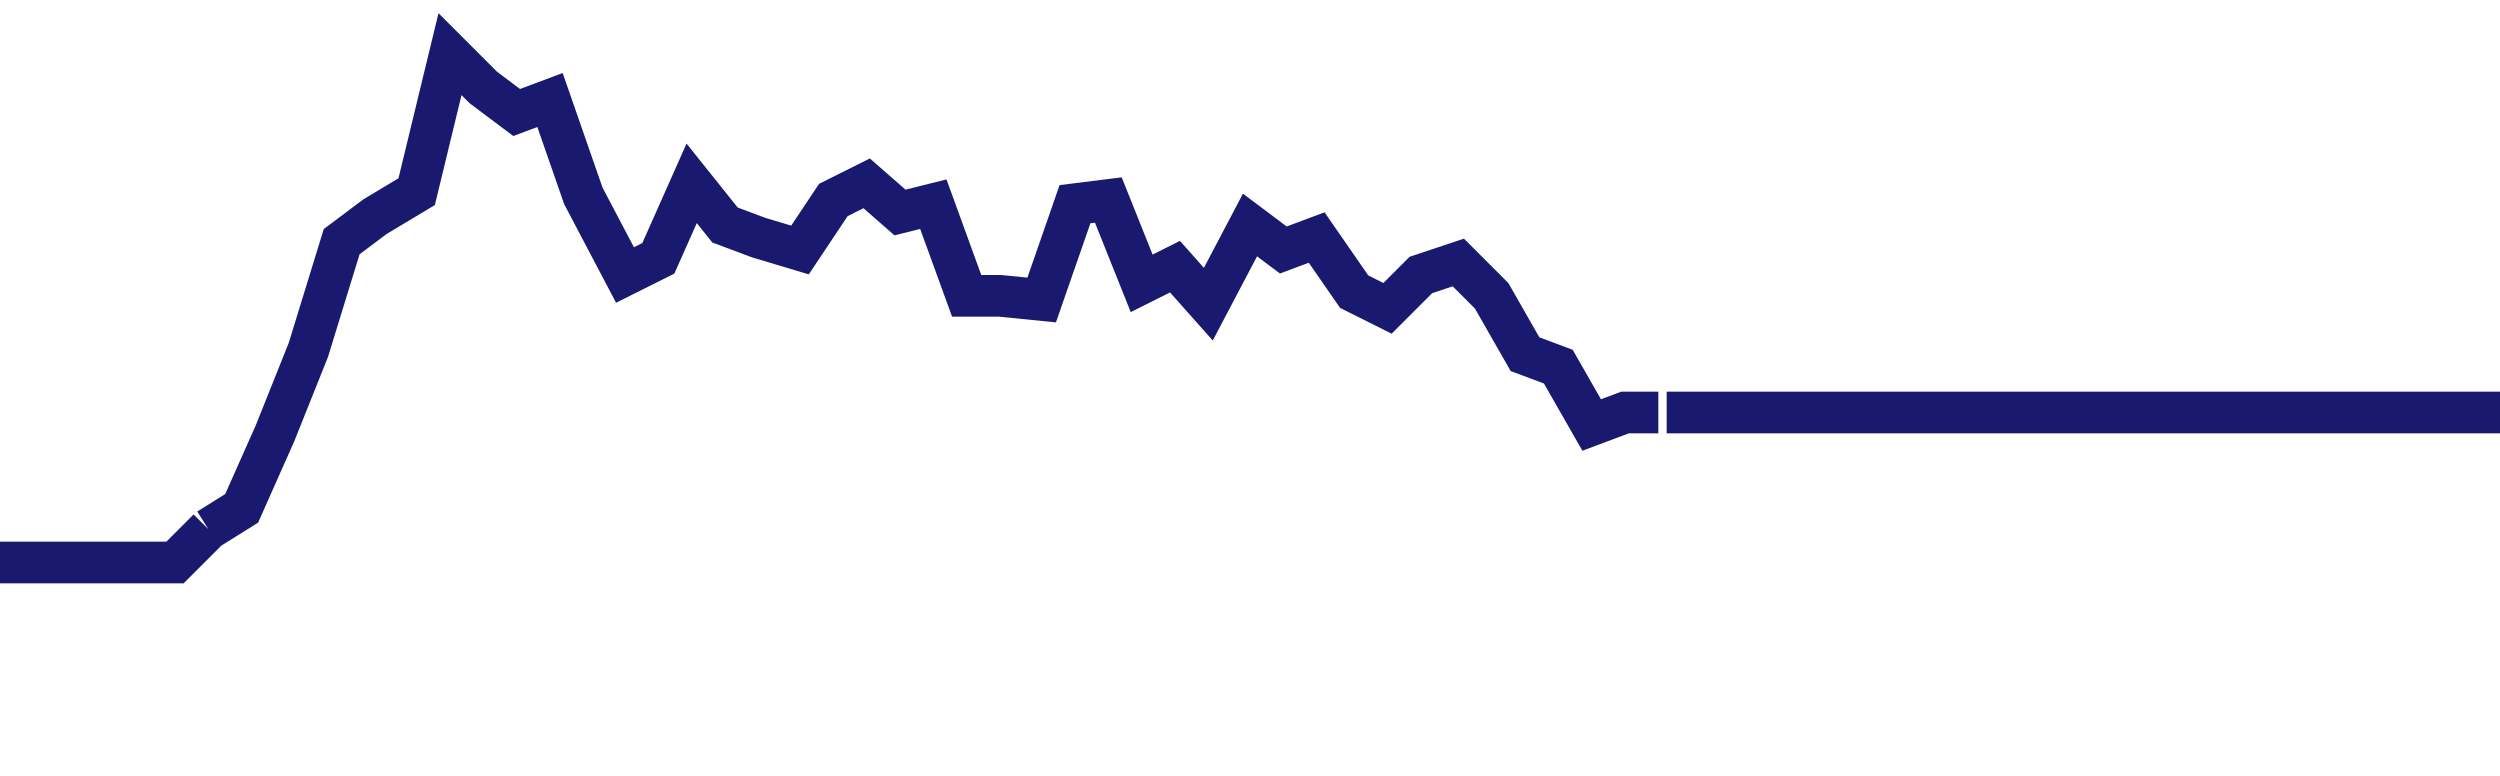
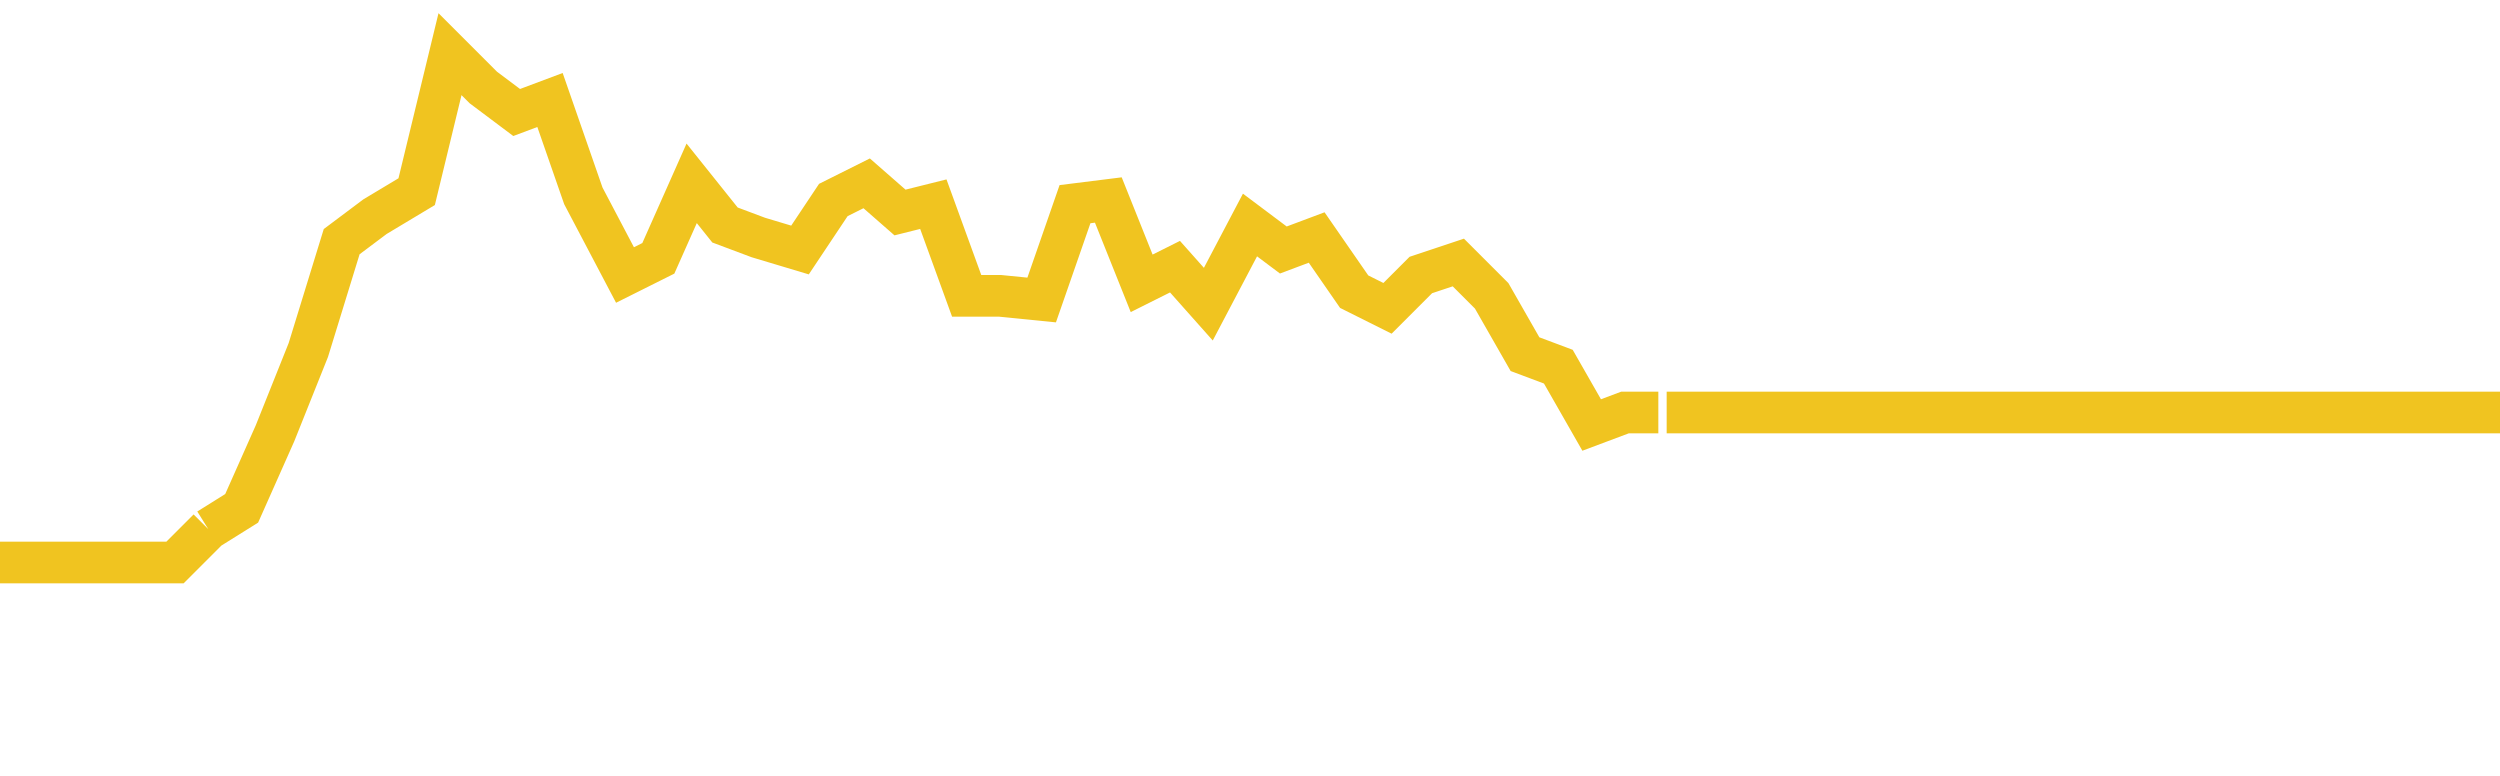
<svg xmlns="http://www.w3.org/2000/svg" version="1.1" id="Layer_1" x="0px" y="0px" viewBox="0 0 60 18.6" style="enable-background:new 0 0 60 18.6;" xml:space="preserve">
  <style type="text/css">
	.st0{fill:#869196;}
- 	.st1{fill:none;stroke:#191970;stroke-miterlimit:10;}
+ 	.st1{fill:none;stroke:#f0c420;stroke-miterlimit:10;}
</style>
  <g>
    <path class="st0" d="M-0.5,17.3h6 M4.5,17.3h36 M39.5,17.3h21" />
  </g>
  <g>
    <path class="st1" d="M0,13.5h4.2L5,12.7 M5,12.7l0.8-0.5l0.8-1.8l0.8-2l0.8-2.6l0.8-0.6L10,4.6l0.8-3.3l0.8,0.8l0.8,0.6l0.8-0.3   l0.8,2.3L15,6.6l0.8-0.4l0.8-1.8l0.8,1l0.8,0.3L19.2,6L20,4.8l0.8-0.4l0.8,0.7l0.8-0.2l0.8,2.2h0.8L25,7.2l0.8-2.3l0.8-0.1l0.8,2   l0.8-0.4l0.8,0.9L30,5.4L30.8,6l0.8-0.3L32.5,7l0.8,0.4l0.8-0.8L35,6.3l0.8,0.8l0.8,1.4l0.8,0.3l0.8,1.4l0.8-0.3l0.8,0 M40,9.9h20" />
  </g>
</svg>
